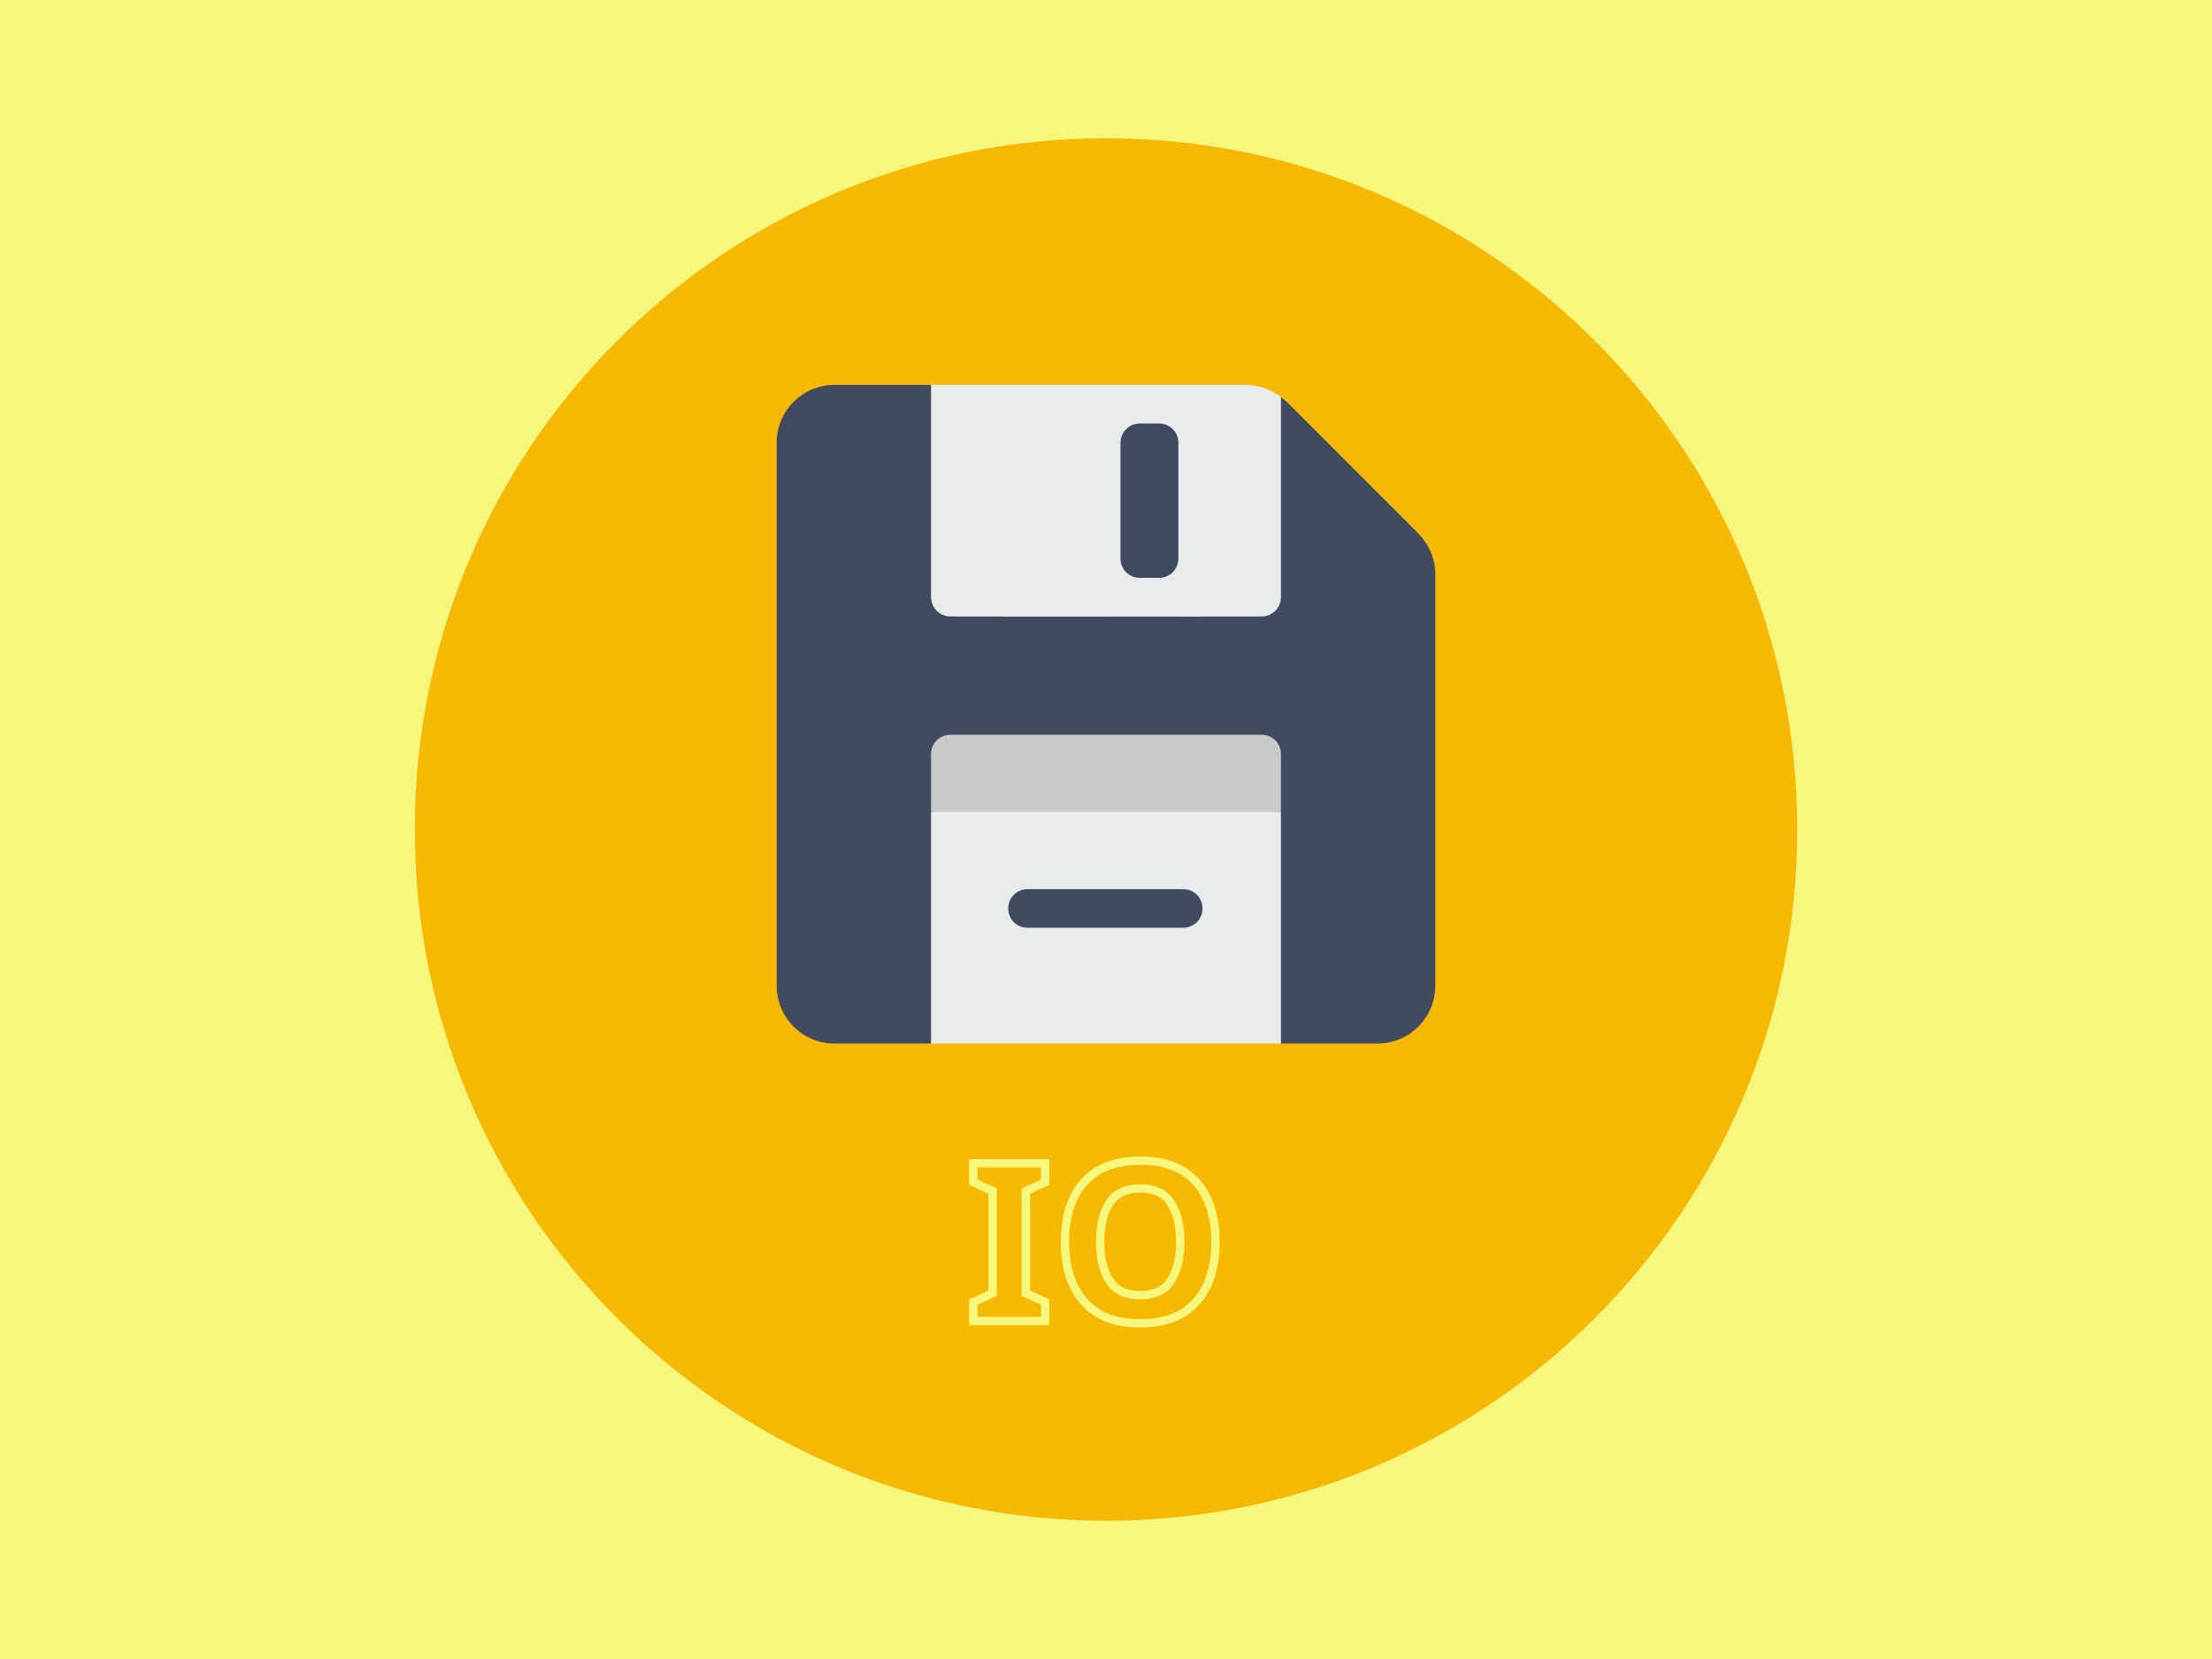
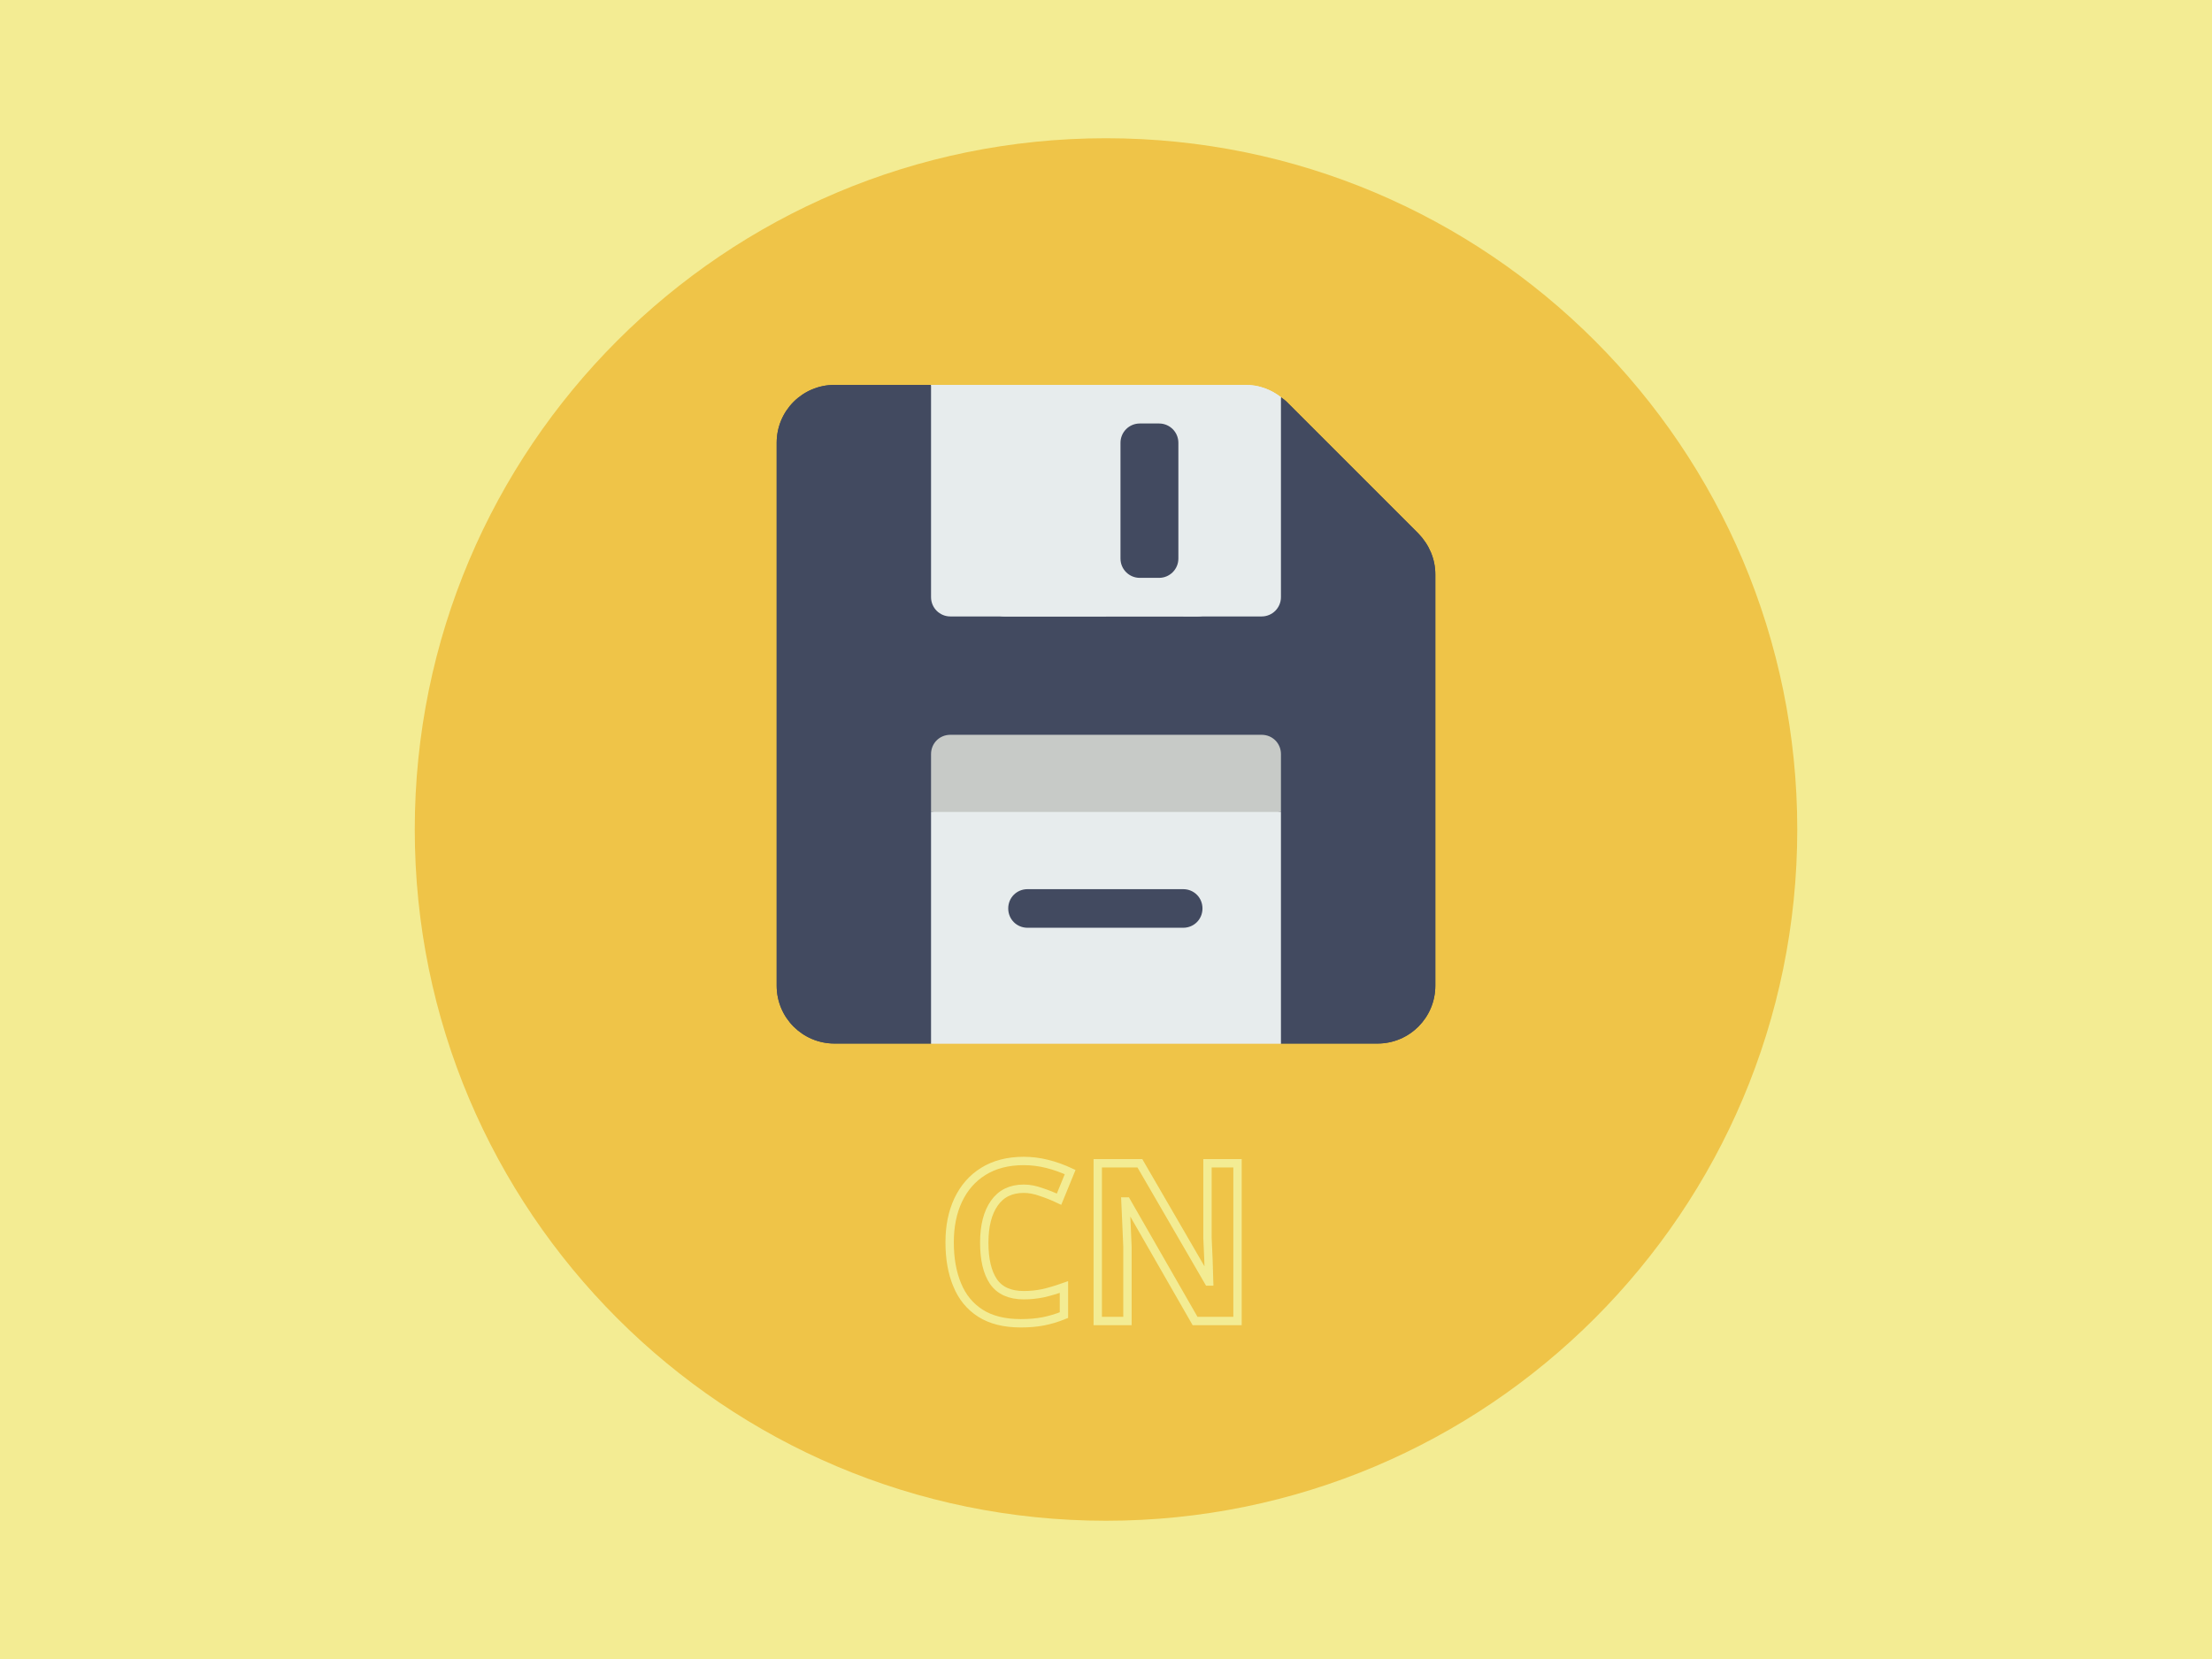
<svg xmlns="http://www.w3.org/2000/svg" width="400" height="300" viewBox="0 0 105.833 79.375" version="1.1" id="svg8">
  <defs id="defs2" />
  <g id="layer1" transform="translate(0,-217.625)">
    <g id="g7987" transform="matrix(0.5120031,0,0,0.5120031,37.78472,237.857)">
      <g id="g7919">
        <polygon id="polygon7893" points="51,58 51,3 41,3 41,9 18,9 18,3 7,3 7,58 " style="fill:#ffd42a;fill-opacity:1" />
        <rect id="rect7895" height="9" width="23" style="fill:#a1c8ec" x="18" y="0" />
        <polygon id="polygon7897" points="47,54 47,7 41,7 41,9 18,9 18,7 11,7 11,54 " style="fill:#ffffff" />
        <path id="path7899" d="M 37,5 H 22 C 21.447,5 21,4.553 21,4 21,3.447 21.447,3 22,3 h 15 c 0.553,0 1,0.447 1,1 0,0.553 -0.447,1 -1,1 z" style="fill:#3e465b" />
        <circle id="circle7901" r="3.5" cy="17.5" cx="19.5" style="fill:#c27c62;fill-opacity:1" />
        <circle id="circle7903" r="3.5" cy="30.5" cx="19.5" style="fill:#c27c62;fill-opacity:1" />
        <circle id="circle7905" r="3.5" cy="43.5" cx="19.5" style="fill:#c27c62;fill-opacity:1" />
        <path id="path7907" d="M 42,17 H 27 c -0.553,0 -1,-0.447 -1,-1 0,-0.553 0.447,-1 1,-1 h 15 c 0.553,0 1,0.447 1,1 0,0.553 -0.447,1 -1,1 z" style="fill:#839594" />
        <path id="path7909" d="M 42,21 H 27 c -0.553,0 -1,-0.447 -1,-1 0,-0.553 0.447,-1 1,-1 h 15 c 0.553,0 1,0.447 1,1 0,0.553 -0.447,1 -1,1 z" style="fill:#839594" />
        <path id="path7911" d="M 42,30 H 27 c -0.553,0 -1,-0.447 -1,-1 0,-0.553 0.447,-1 1,-1 h 15 c 0.553,0 1,0.447 1,1 0,0.553 -0.447,1 -1,1 z" style="fill:#839594" />
        <path id="path7913" d="M 42,34 H 27 c -0.553,0 -1,-0.447 -1,-1 0,-0.553 0.447,-1 1,-1 h 15 c 0.553,0 1,0.447 1,1 0,0.553 -0.447,1 -1,1 z" style="fill:#839594" />
        <path id="path7915" d="M 42,43 H 27 c -0.553,0 -1,-0.447 -1,-1 0,-0.553 0.447,-1 1,-1 h 15 c 0.553,0 1,0.447 1,1 0,0.553 -0.447,1 -1,1 z" style="fill:#839594" />
        <path id="path7917" d="M 42,47 H 27 c -0.553,0 -1,-0.447 -1,-1 0,-0.553 0.447,-1 1,-1 h 15 c 0.553,0 1,0.447 1,1 0,0.553 -0.447,1 -1,1 z" style="fill:#839594" />
      </g>
      <g id="g7921" />
      <g id="g7923" />
      <g id="g7925" />
      <g id="g7927" />
      <g id="g7929" />
      <g id="g7931" />
      <g id="g7933" />
      <g id="g7935" />
      <g id="g7937" />
      <g id="g7939" />
      <g id="g7941" />
      <g id="g7943" />
      <g id="g7945" />
      <g id="g7947" />
      <g id="g7949" />
    </g>
-     <rect style="fill:#f7f77e;fill-opacity:1;stroke-width:0.25" id="rect4583" width="105.833" height="79.375" x="0" y="217.625" />
-     <circle style="fill:#f7b800;fill-opacity:1;stroke-width:0.187" id="path3774" cx="52.917" cy="257.312" r="33.073" />
-     <g transform="translate(24.34168,-5.258789e-6)" id="layer1-3" style="fill:none;stroke:#f7f77e;stroke-opacity:1">
-       <text xml:space="preserve" style="font-style:normal;font-variant:normal;font-weight:bold;font-stretch:normal;font-size:10.583px;line-height:1.25;font-family:sans-serif;-inkscape-font-specification:'sans-serif Bold';letter-spacing:0px;word-spacing:0px;fill:none;fill-opacity:1;stroke:#f7f77e;stroke-width:0.4;stroke-miterlimit:4;stroke-dasharray:none;stroke-opacity:1" x="21.883" y="280.831" id="text4858">
-         <tspan id="tspan4856" x="21.883" y="280.831" style="font-style:normal;font-variant:normal;font-weight:bold;font-stretch:normal;font-family:sans-serif;-inkscape-font-specification:'sans-serif Bold';fill:none;fill-opacity:1;stroke:#f7f77e;stroke-width:0.4;stroke-miterlimit:4;stroke-dasharray:none;stroke-opacity:1">IO</tspan>
+     <rect style="fill:#f3ec93;fill-opacity:1;stroke-width:0.25" id="rect4583" width="105.833" height="79.375" x="0" y="217.625" />
+     <circle style="fill:#efc448;fill-opacity:1;stroke-width:0.187" id="path3774" cx="52.917" cy="257.312" r="33.073" />
+     <g transform="translate(24.34168,-5.258789e-6)" id="layer1-3" style="fill:none;stroke:#f3ec93;stroke-opacity:1">
+       <text xml:space="preserve" style="font-style:normal;font-variant:normal;font-weight:bold;font-stretch:normal;font-size:10.583px;line-height:1.25;font-family:sans-serif;-inkscape-font-specification:'sans-serif Bold';letter-spacing:0px;word-spacing:0px;fill:none;fill-opacity:1;stroke:#f3ec93;stroke-width:0.4;stroke-miterlimit:4;stroke-dasharray:none;stroke-opacity:1" x="20.483" y="280.831" id="text4858">
+         <tspan id="tspan4856" x="20.483" y="280.831" style="font-style:normal;font-variant:normal;font-weight:bold;font-stretch:normal;font-family:sans-serif;-inkscape-font-specification:'sans-serif Bold';fill:none;fill-opacity:1;stroke:#f3ec93;stroke-width:0.4;stroke-miterlimit:4;stroke-dasharray:none;stroke-opacity:1">CN</tspan>
      </text>
    </g>
    <g id="g5233" transform="matrix(0.06154797,0,0,0.06154797,37.16047,236.0406)">
      <path style="fill:#424a60;fill-opacity:1" id="path2" d="M 512,147.301 V 467 c 0,24.898 -20.098,45 -45,45 H 392 L 362,467 H 150 l -30,45 H 45 C 20.098,512 0,491.898 0,467 V 45 C 0,20.098 20.098,0 45,0 h 75 l 30,75 H 362 L 392,9.602 c 1.5,1.199 3,2.098 4.5,3.598 L 498.801,115.5 C 507.199,124.199 512,135.301 512,147.301 Z m 0,0" />
      <path style="fill:#e7eced;fill-opacity:1" id="path6" d="M 392,332 V 512 H 120 V 332 l 136,-30 z m 0,0" />
      <path style="fill:#e7eced;fill-opacity:1" id="path14" d="m 120,0 v 165 c 0,8.289 6.711,15 15,15 H 256 L 286,90 256,0 Z m 0,0" />
      <path style="fill:#e7eced;fill-opacity:1" id="path16" d="M 364.578,0 H 316 l -30,90 30,90 h 61 c 8.289,0 15,-6.711 15,-15 V 9.57 C 384.152,3.477 374.668,0 364.578,0 Z m 0,0" />
      <path style="fill:#c7cac7;fill-opacity:1" id="path20" d="m 392,287 v 45 H 120 v -45 c 0,-8.402 6.598,-15 15,-15 h 242 c 8.402,0 15,6.598 15,15 z m 0,0" />
      <path style="fill:#c7cac7;fill-opacity:1" id="path24" d="m 256,0 h 60 v 180 h -60 z m 0,0" />
      <path style="fill:#424a60;fill-opacity:1" id="path26" d="m 331,407 c 0,8.398 -6.598,15 -15,15 H 195 c -8.402,0 -15,-6.602 -15,-15 0,-8.402 6.598,-15 15,-15 h 121 c 8.402,0 15,6.598 15,15 z m 0,0" />
      <path style="fill:#424a60;fill-opacity:1;stroke-width:0.957" id="path24-3" d="m 256,7.5 h 60 V 172.5 h -60 z m 0,0" />
      <path id="path10" d="M 162.264,-2.5463558e-4 V 164.999 c 0,8.279 6.719,15 15,15 h 150.001 c 8.295,0 15,-6.719 15,-15 V -2.5463558e-4 Z M 312.265,135.001 c 0,8.279 -6.706,15 -15,15 h -15 c -8.295,0 -15,-6.719 -15,-15 V 45.001 c 0,-8.279 6.706,-15 15,-15 h 15 c 8.295,0 15,6.719 15,15 z" style="fill:#e7eced;fill-opacity:1;stroke-width:1.714" />
    </g>
+     <g id="g5233-3" transform="matrix(0.06154797,0,0,0.06154797,37.16,236.0404)">
+       <path style="fill:#424a60;fill-opacity:1" id="path2-6" d="M 512,147.301 V 467 c 0,24.898 -20.098,45 -45,45 H 392 L 362,467 H 150 l -30,45 H 45 C 20.098,512 0,491.898 0,467 V 45 C 0,20.098 20.098,0 45,0 h 75 l 30,75 H 362 L 392,9.602 c 1.5,1.199 3,2.098 4.5,3.598 L 498.801,115.5 C 507.199,124.199 512,135.301 512,147.301 Z m 0,0" />
+       <path style="fill:#e7eced;fill-opacity:1" id="path6-7" d="M 392,332 V 512 H 120 V 332 l 136,-30 z m 0,0" />
+       <path style="fill:#e7eced;fill-opacity:1" id="path14-5" d="m 120,0 v 165 c 0,8.289 6.711,15 15,15 H 256 L 286,90 256,0 Z m 0,0" />
+       <path style="fill:#e7eced;fill-opacity:1" id="path16-3" d="M 364.578,0 H 316 l -30,90 30,90 h 61 c 8.289,0 15,-6.711 15,-15 V 9.57 C 384.152,3.477 374.668,0 364.578,0 Z m 0,0" />
+       <path style="fill:#c7cac7;fill-opacity:1" id="path20-5" d="m 392,287 v 45 H 120 v -45 c 0,-8.402 6.598,-15 15,-15 h 242 c 8.402,0 15,6.598 15,15 z m 0,0" />
+       <path style="fill:#c7cac7;fill-opacity:1" id="path24-6" d="m 256,0 h 60 v 180 h -60 z m 0,0" />
+       <path style="fill:#424a60;fill-opacity:1" id="path26-2" d="m 331,407 c 0,8.398 -6.598,15 -15,15 H 195 c -8.402,0 -15,-6.602 -15,-15 0,-8.402 6.598,-15 15,-15 h 121 c 8.402,0 15,6.598 15,15 z m 0,0" />
+       <path style="fill:#424a60;fill-opacity:1;stroke-width:0.957" id="path24-3-9" d="m 256,7.5 h 60 V 172.5 h -60 z m 0,0" />
+       <path id="path10-1" d="M 162.264,-2.5463558e-4 V 164.999 c 0,8.279 6.719,15 15,15 h 150.001 c 8.295,0 15,-6.719 15,-15 V -2.5463558e-4 Z M 312.265,135.001 c 0,8.279 -6.706,15 -15,15 h -15 c -8.295,0 -15,-6.719 -15,-15 V 45.001 c 0,-8.279 6.706,-15 15,-15 h 15 c 8.295,0 15,6.719 15,15 z" style="fill:#e7eced;fill-opacity:1;stroke-width:1.714" />
+     </g>
  </g>
</svg>
